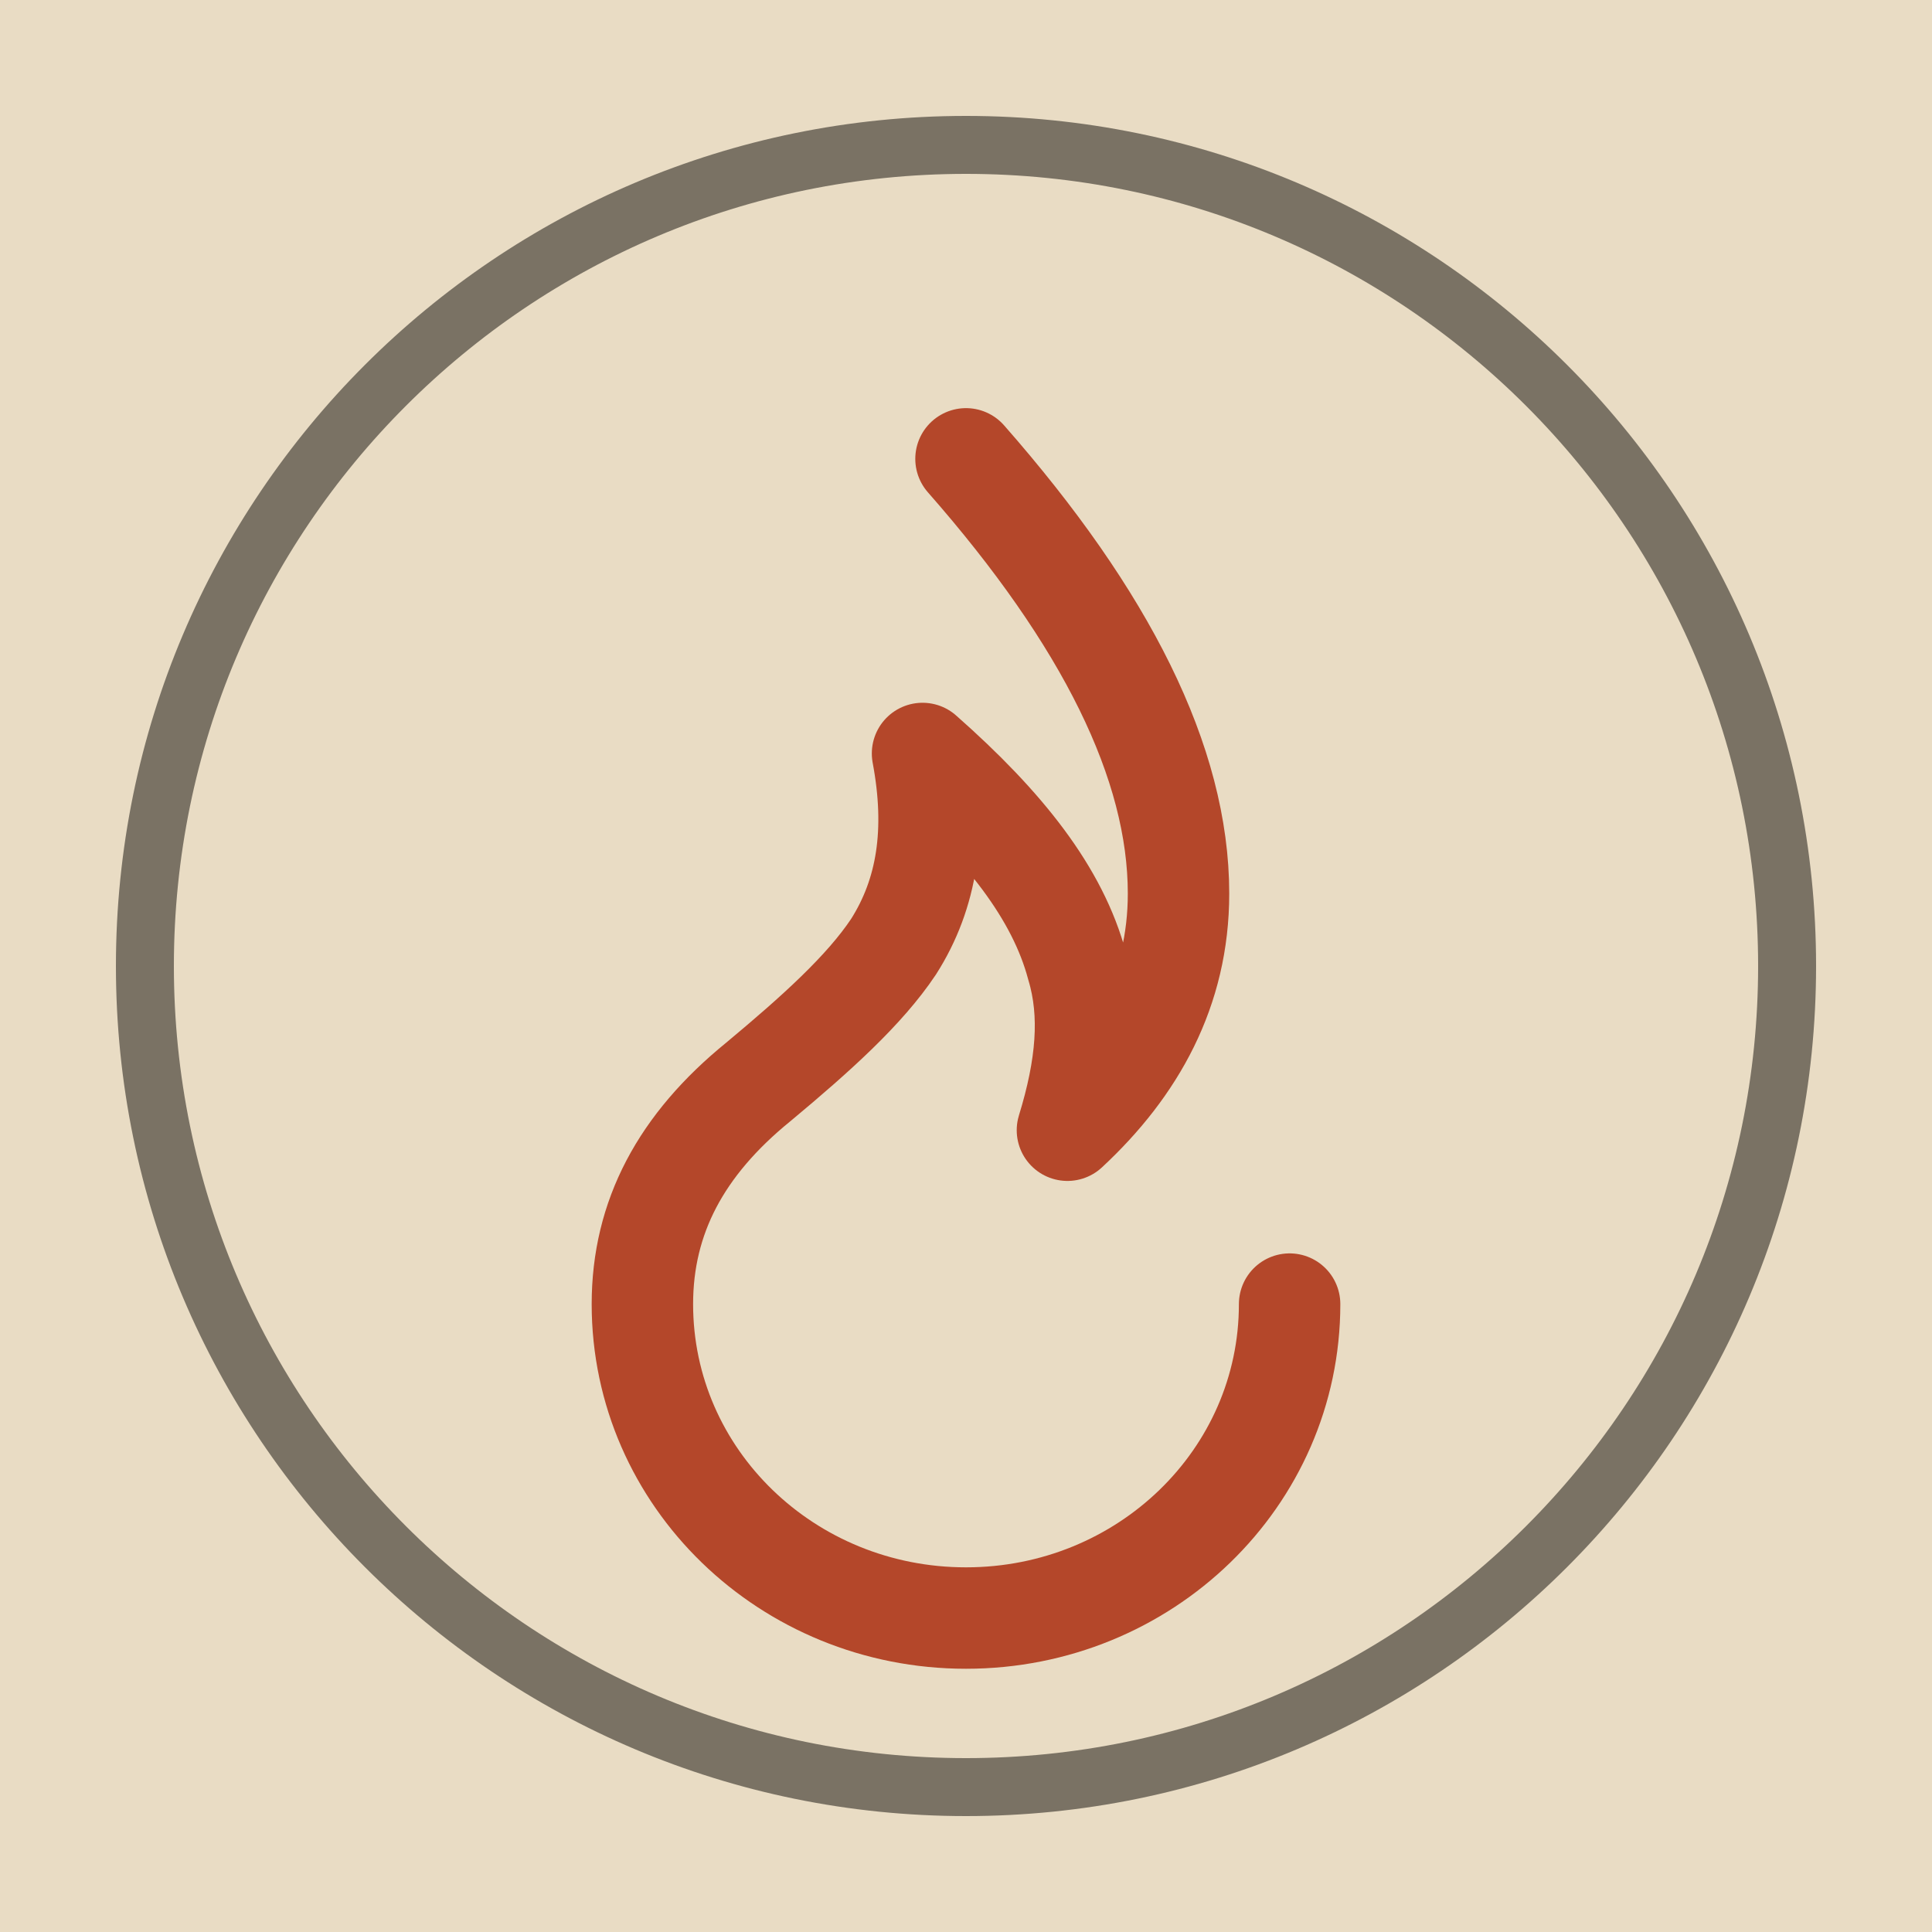
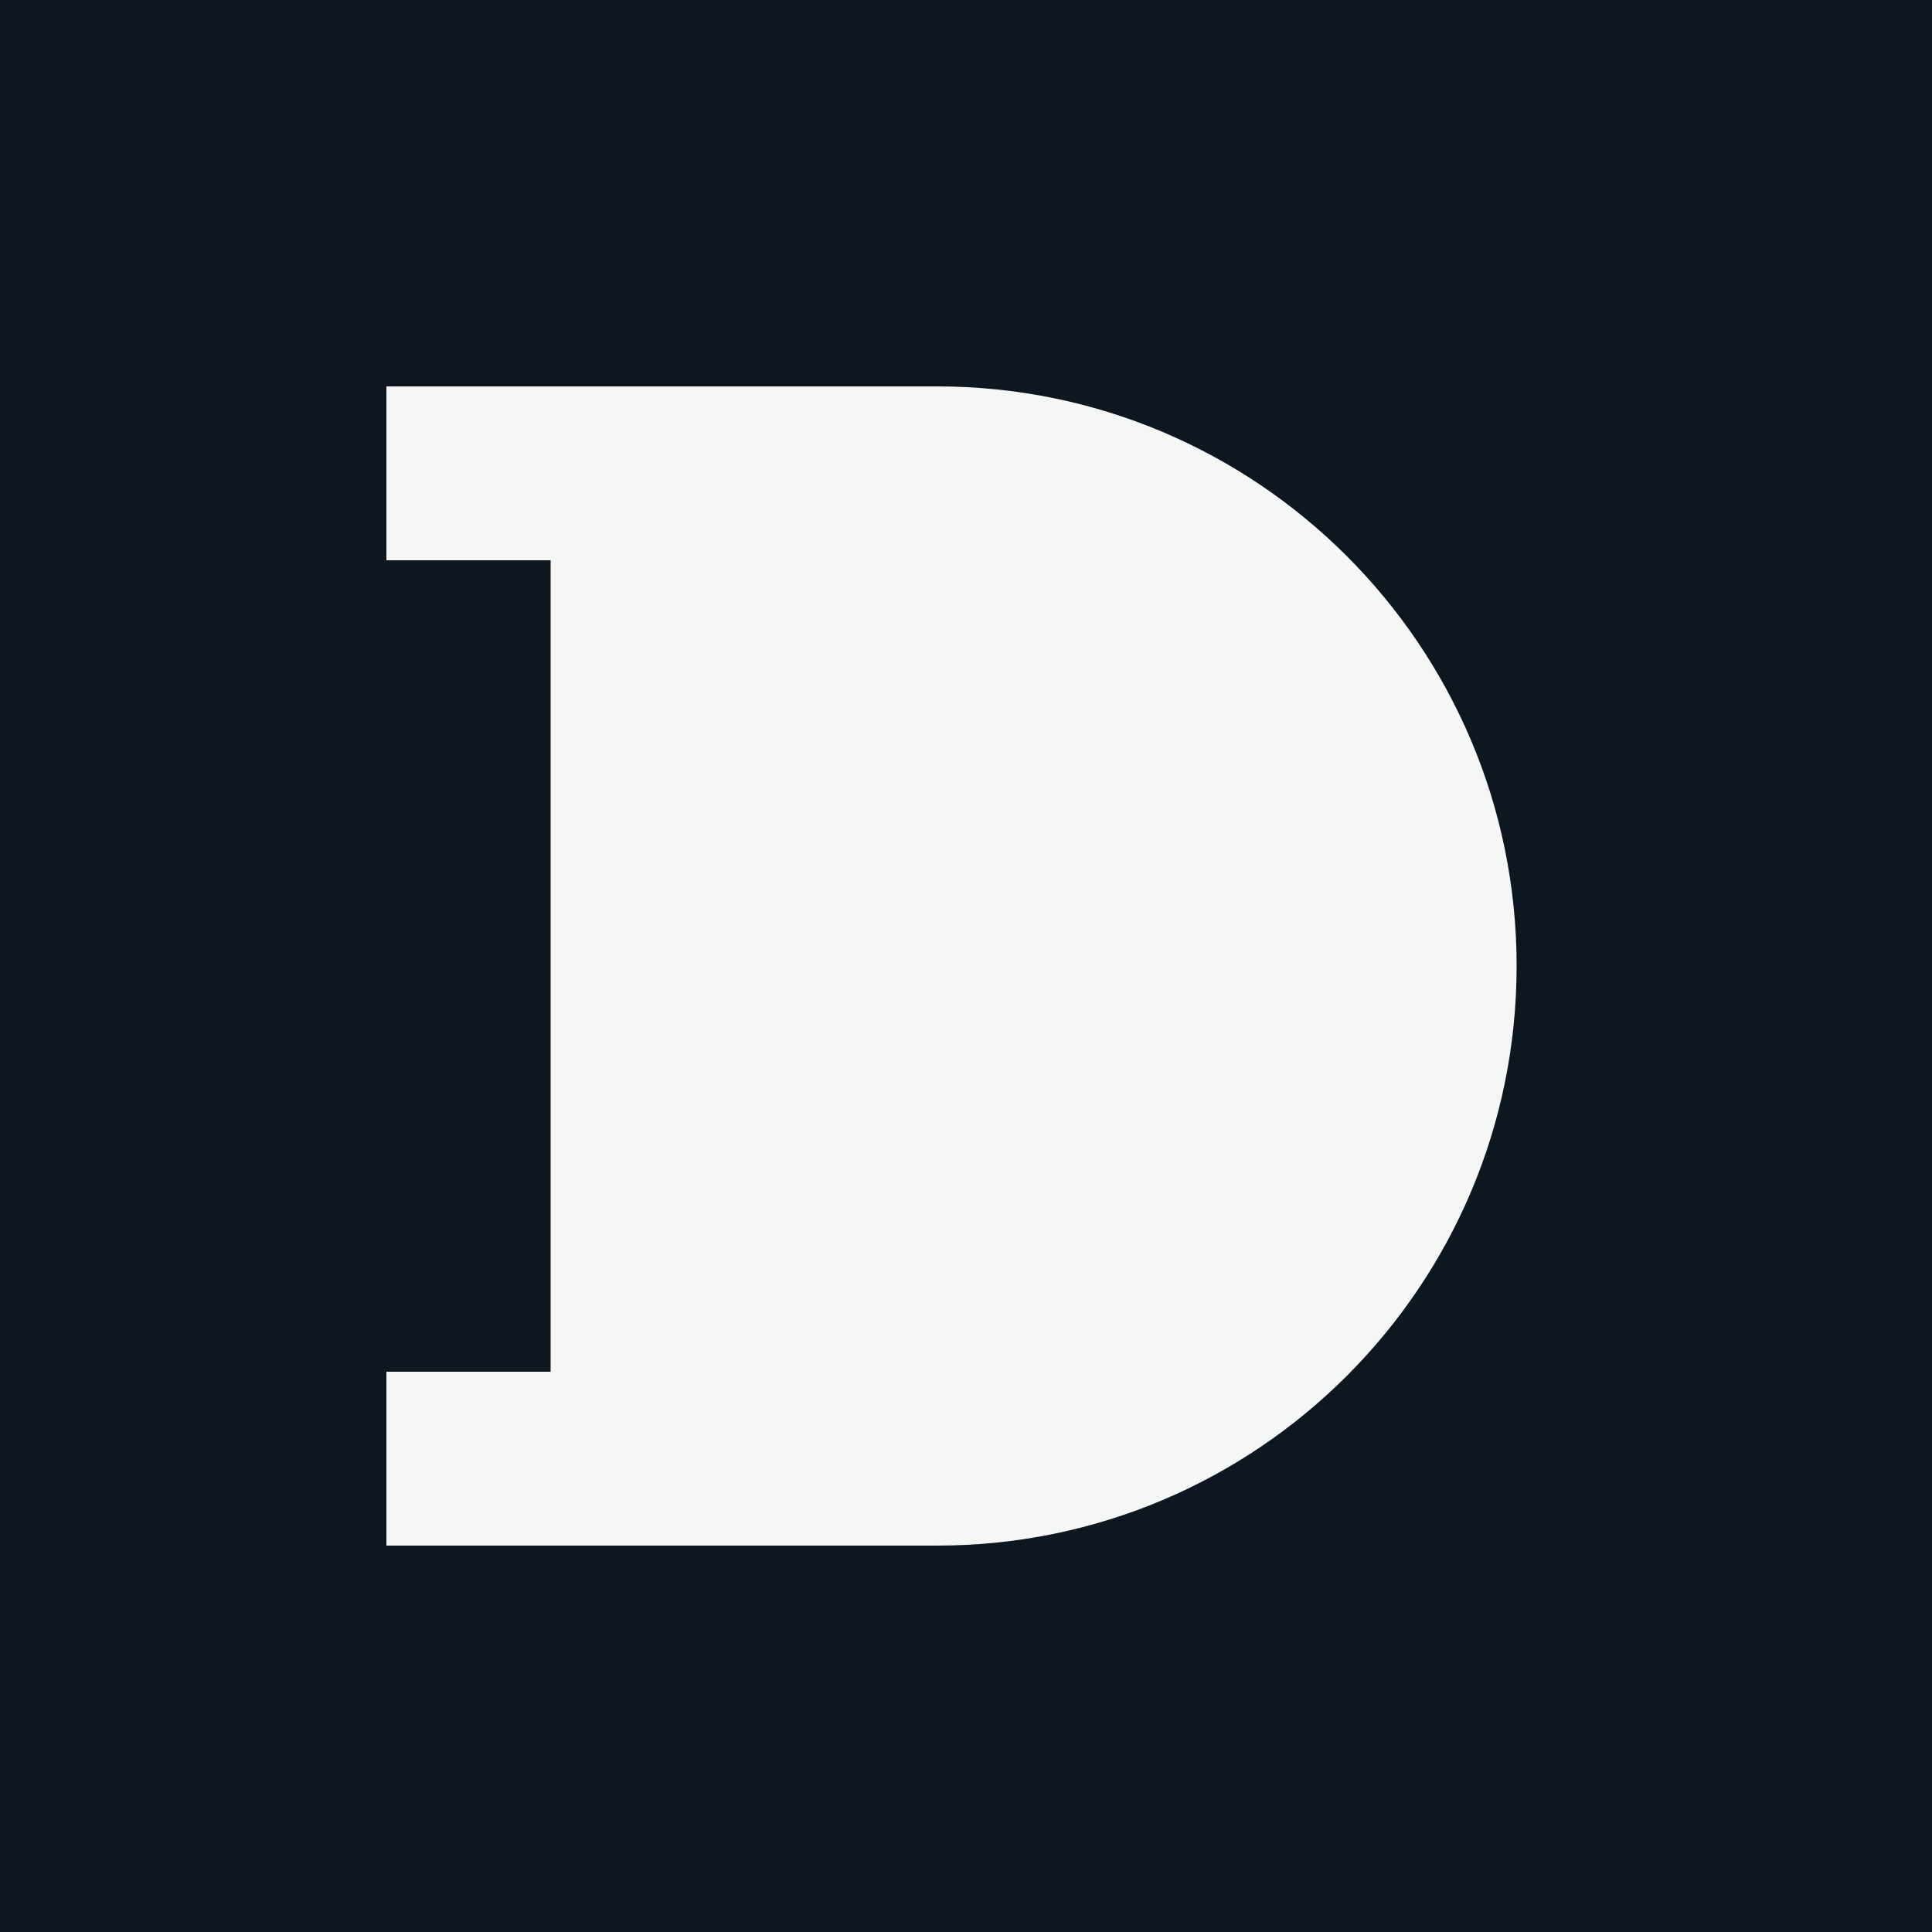
- <svg xmlns="http://www.w3.org/2000/svg" viewBox="0 0 40 40" role="img" aria-label="Tierra de Nadie">
-   <rect width="40" height="40" fill="#E9DCC4" />
-   <circle cx="20" cy="20" r="17" fill="none" stroke="#1F1B16" stroke-width="1.2" opacity="0.55" />
-   <path d="M20 9.5c2.9 3.3 4.4 6.3 4.4 9 0 2-.9 3.6-2.3 4.9.4-1.3.5-2.4.2-3.4-.4-1.5-1.5-2.9-3.2-4.4.3 1.6.1 2.9-.6 4-.6.9-1.6 1.8-2.8 2.8-1.6 1.3-2.4 2.8-2.4 4.6 0 3.6 3 6.5 6.7 6.5s6.7-2.9 6.7-6.5" fill="none" stroke="#B4472A" stroke-width="2.1" stroke-linecap="round" stroke-linejoin="round" />
+ <svg xmlns="http://www.w3.org/2000/svg" viewBox="0 0 40 40" role="img" aria-label="Tierra de nadie.">
+   <rect width="40" height="40" fill="#0E1620" />
+   <g fill="#F5F7F7">
+     <path d="M14 8h5.4a12 12 0 0 1 0 24H14z" />
+     <rect x="8" y="8" width="7" height="3.6" />
+     <rect x="8" y="28.4" width="7" height="3.6" />
+     <rect x="11.4" y="8" width="3.6" height="24" />
+   </g>
</svg>
